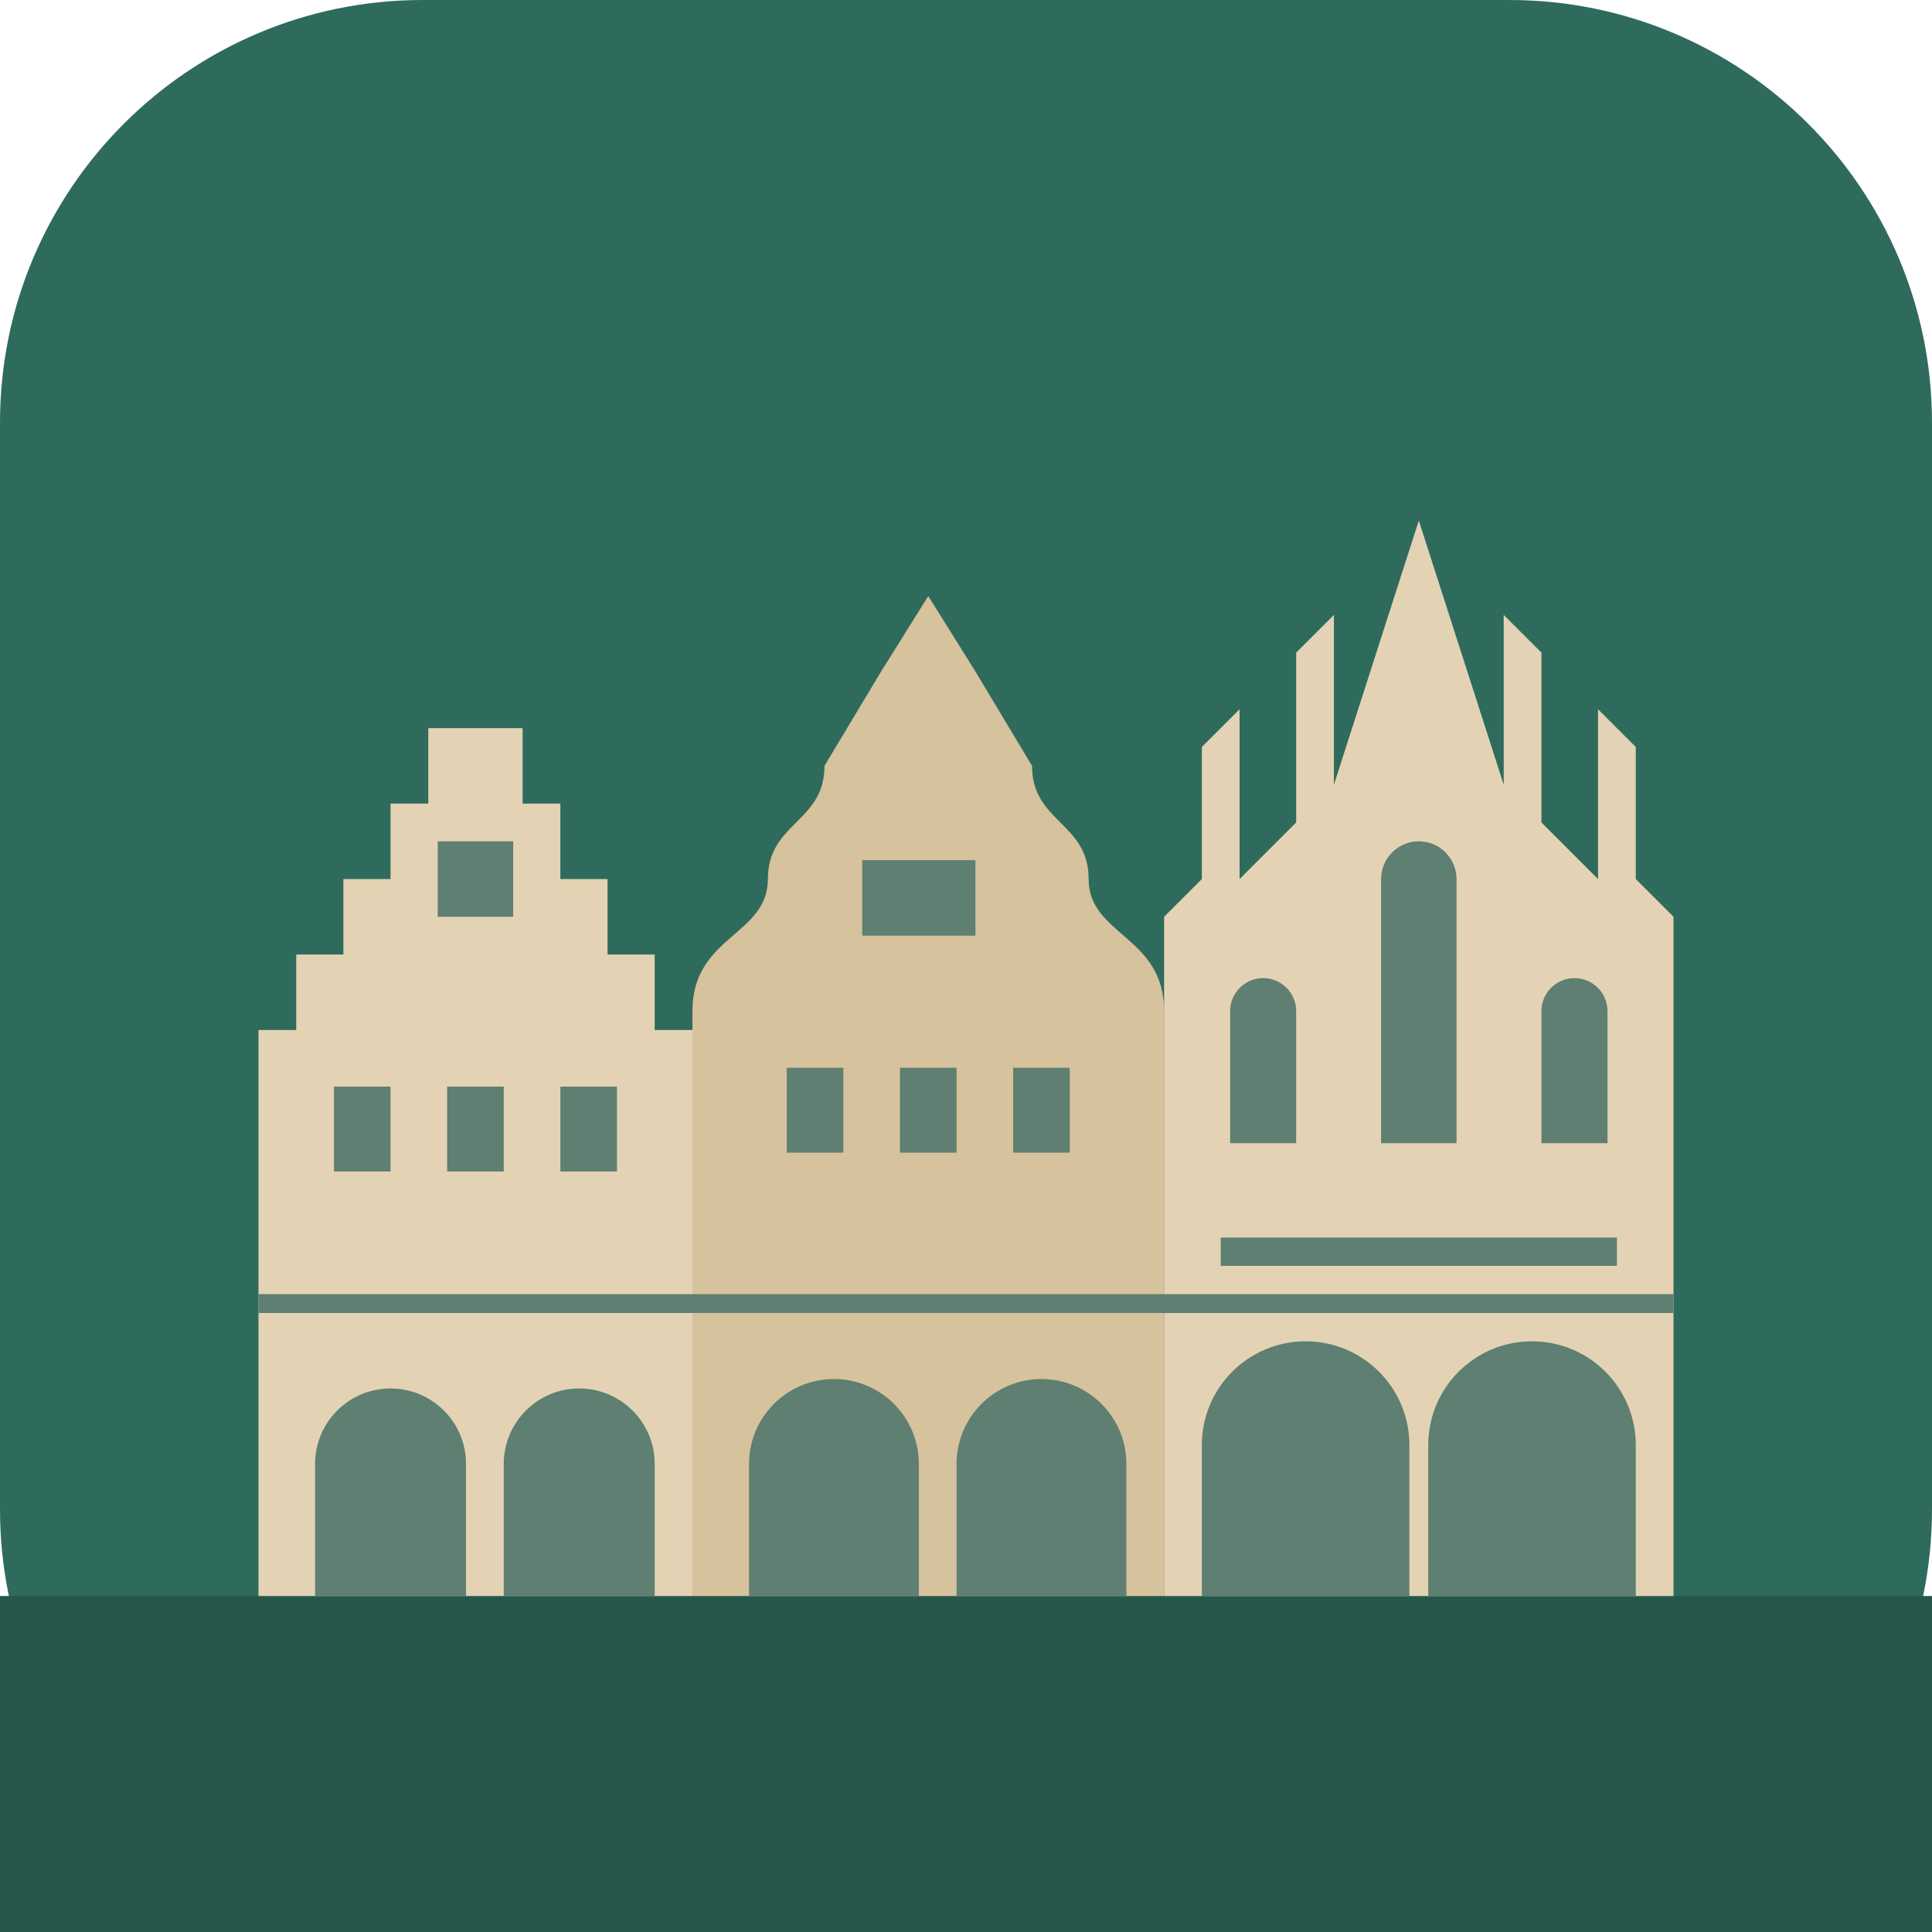
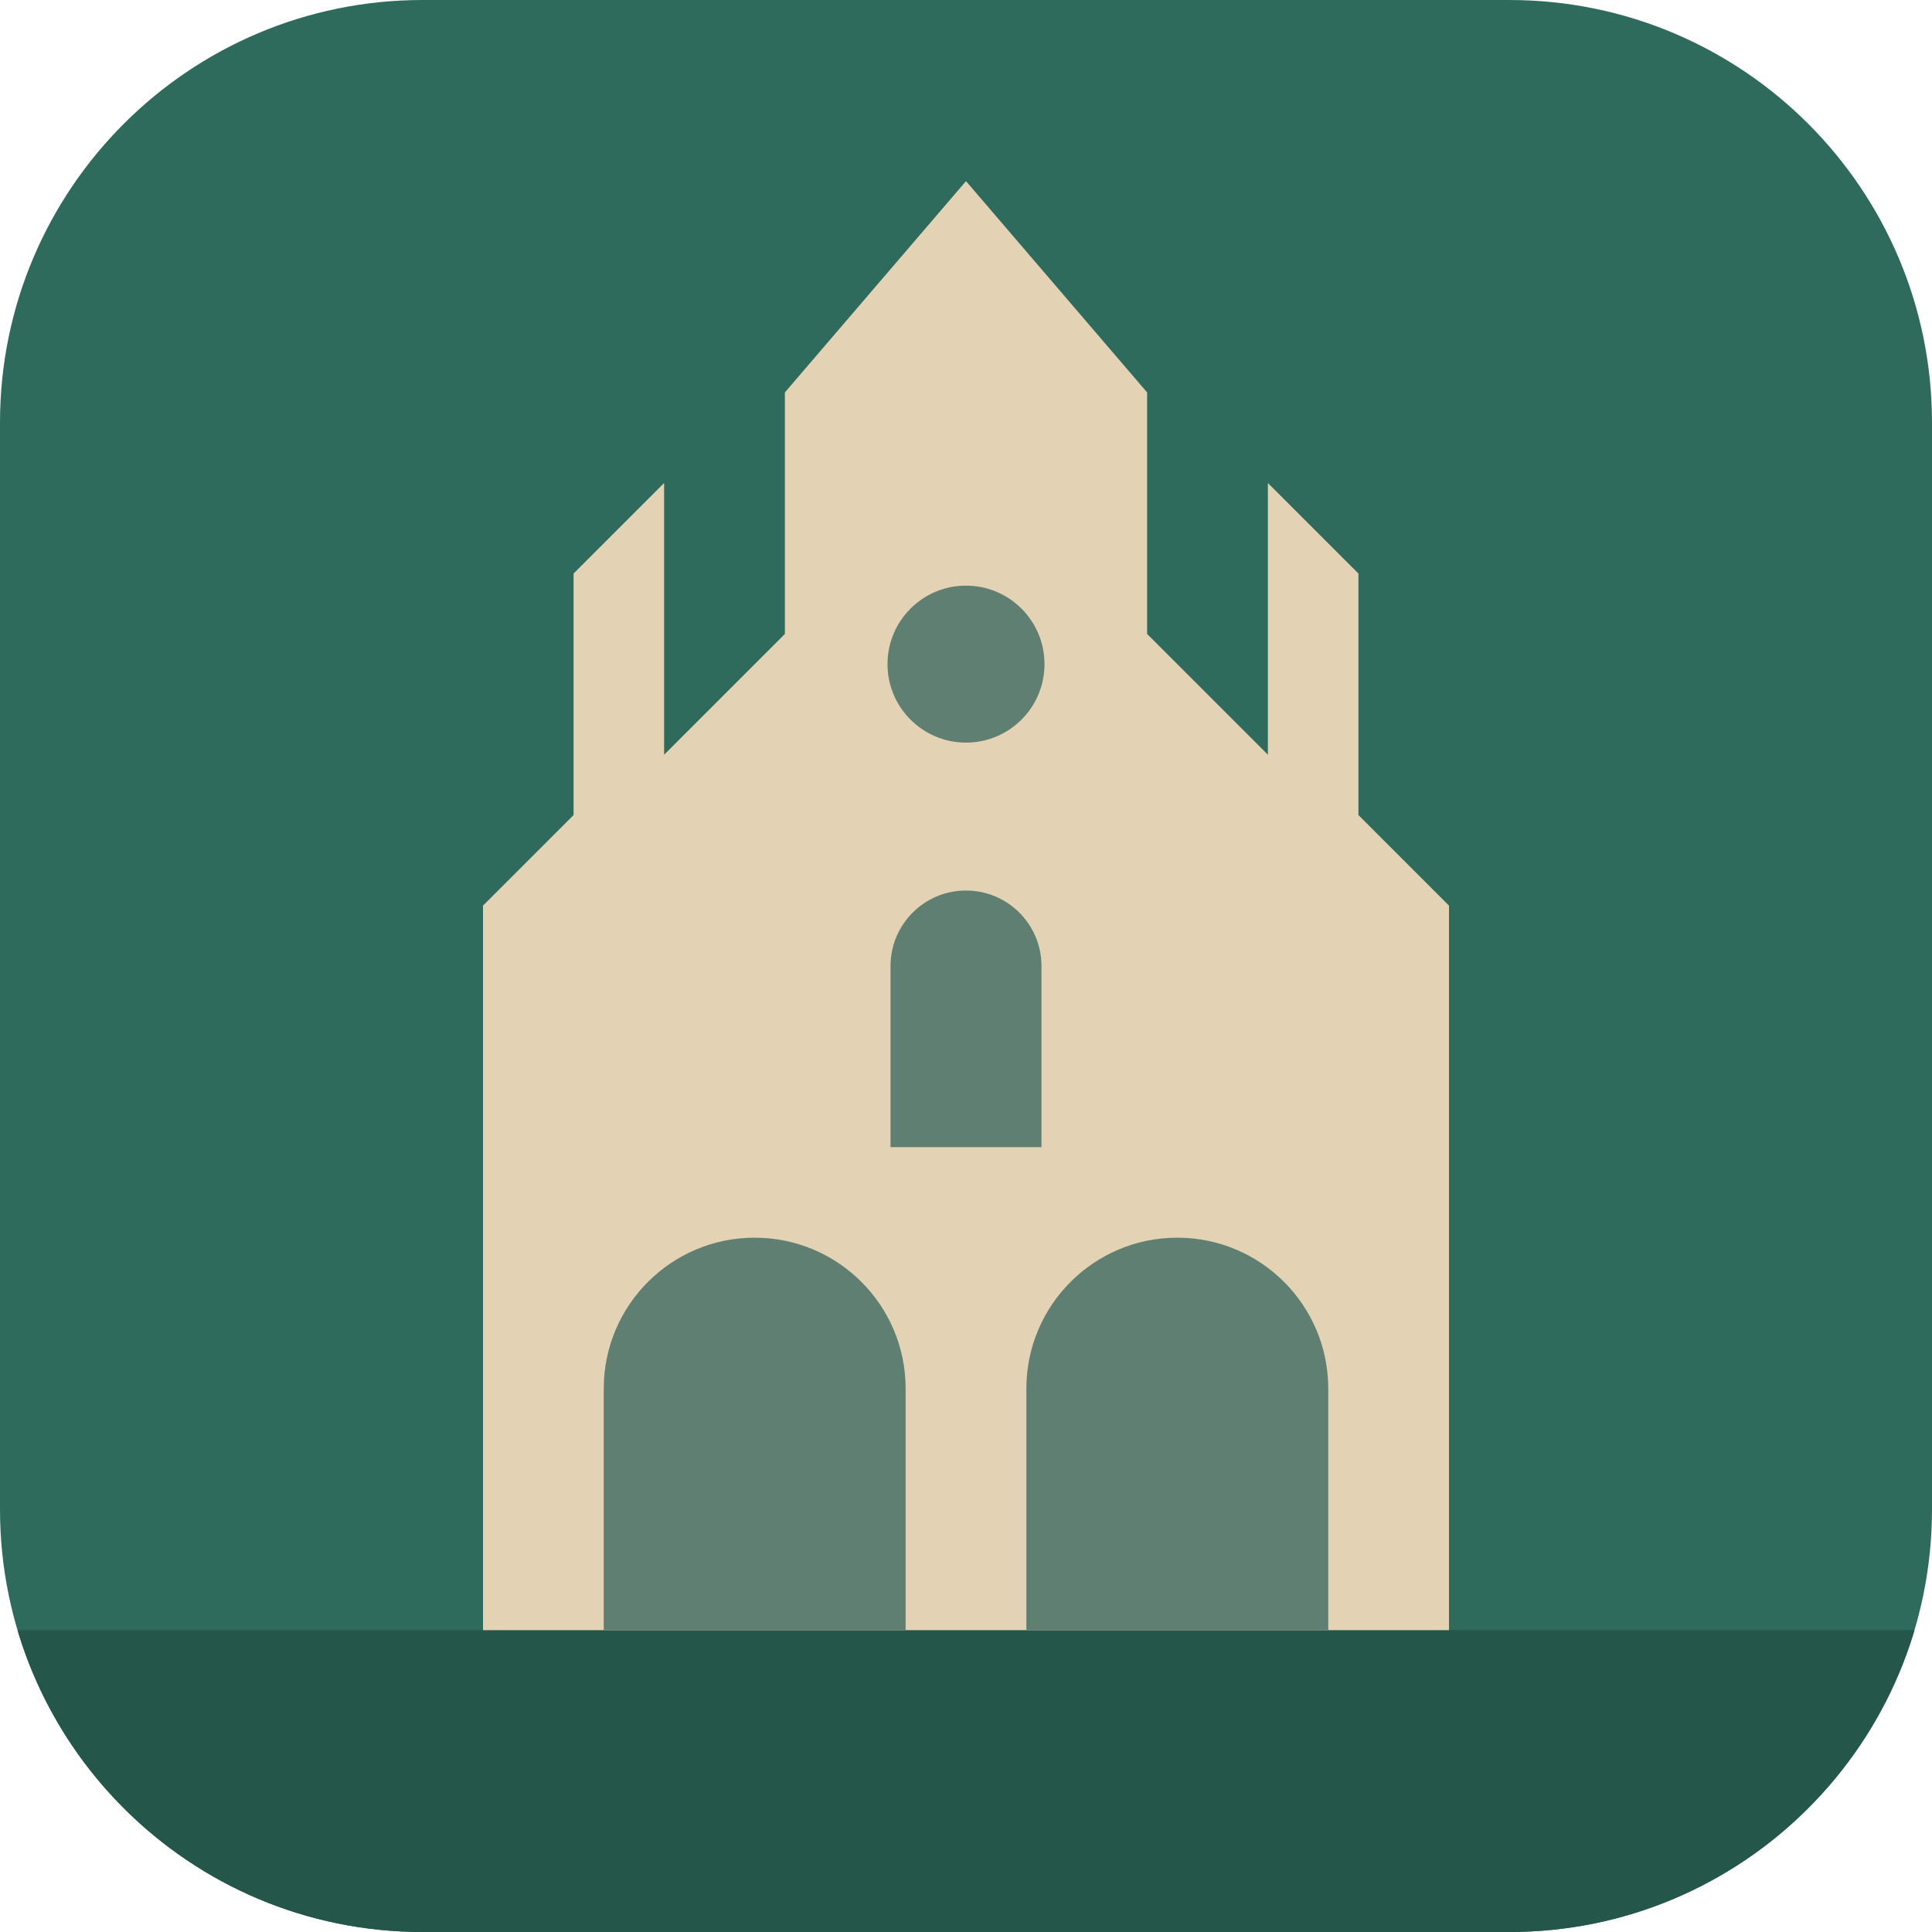
<svg xmlns="http://www.w3.org/2000/svg" viewBox="0 0 512 512">
-   <rect width="512" height="512" rx="112" fill="#2f6b5c" />
-   <rect y="422.96" width="512" height="89.04" rx="0" fill="#24574a" />
-   <g transform="translate(68.5 122.96) scale(2.5)">
-     <path d="M0 120V60h4v-8h5v-8h5v-8h4v-8h10v8h4v8h5v8h5v8h4v60z" fill="#e3d3b4" />
-     <path d="M46 120V58c0-8 8-8 8-14s6-6 6-12l6-10 5-8 5 8 6 10c0 6 6 6 6 12s8 6 8 14v62z" fill="#d6c29c" />
-     <path d="M96 120V48l4-4V30l4-4v18l6-6V20l4-4v18l9-28 9 28V16l4 4v18l6 6V26l4 4v14l4 4v72z" fill="#e3d3b4" />
-     <path d="M6 120v-14a8 8 0 0 1 16 0v14zM26 120v-14a8 8 0 0 1 16 0v14zM52 120v-14a9 9 0 0 1 18 0v14zM74 120v-14a9 9 0 0 1 18 0v14zM100 120v-16a11 11 0 0 1 22 0v16zM124 120v-16a11 11 0 0 1 22 0v16zM8 66h6v9H8zM20 66h6v9h-6zM32 66h6v9h-6zM19 40h8v8h-8zM56 64h6v9h-6zM68 64h6v9h-6zM80 64h6v9h-6zM64 42h12v8H64zM103 72V58a3.5 3.5 0 0 1 7 0v14zM119 72V44a4 4 0 0 1 8 0v28zM136 72V58a3.5 3.5 0 0 1 7 0v14zM102 82h42v3h-42zM0 88h150v2H0z" fill="#5e7f72" />
+   <defs>
+     <clipPath id="r">
+       <rect width="512" height="512" rx="112" />
+     </clipPath>
+   </defs>
+   <g clip-path="url(#r)">
+     <rect width="512" height="512" fill="#2f6b5c" />
+     <rect y="432" width="512" height="80" fill="#24574a" />
+     <g transform="translate(0 0) scale(8)">
+       <path d="M16 54V30l3-3v-8l3-3v9l4-4v-8l6-7 6 7v8l4 4v-9l3 3v8l3 3v24z" fill="#e3d3b4" />
+       <path d="M20 54v-8a5 5 0 0 1 10 0v8zM34 54v-8a5 5 0 0 1 10 0v8zM29.5 38v-6a2.5 2.5 0 0 1 5 0v6zM29.4 22a2.6 2.6 0 1 0 5.2 0a2.6 2.6 0 1 0-5.2 0z" fill="#5e7f72" />
+     </g>
  </g>
</svg>
